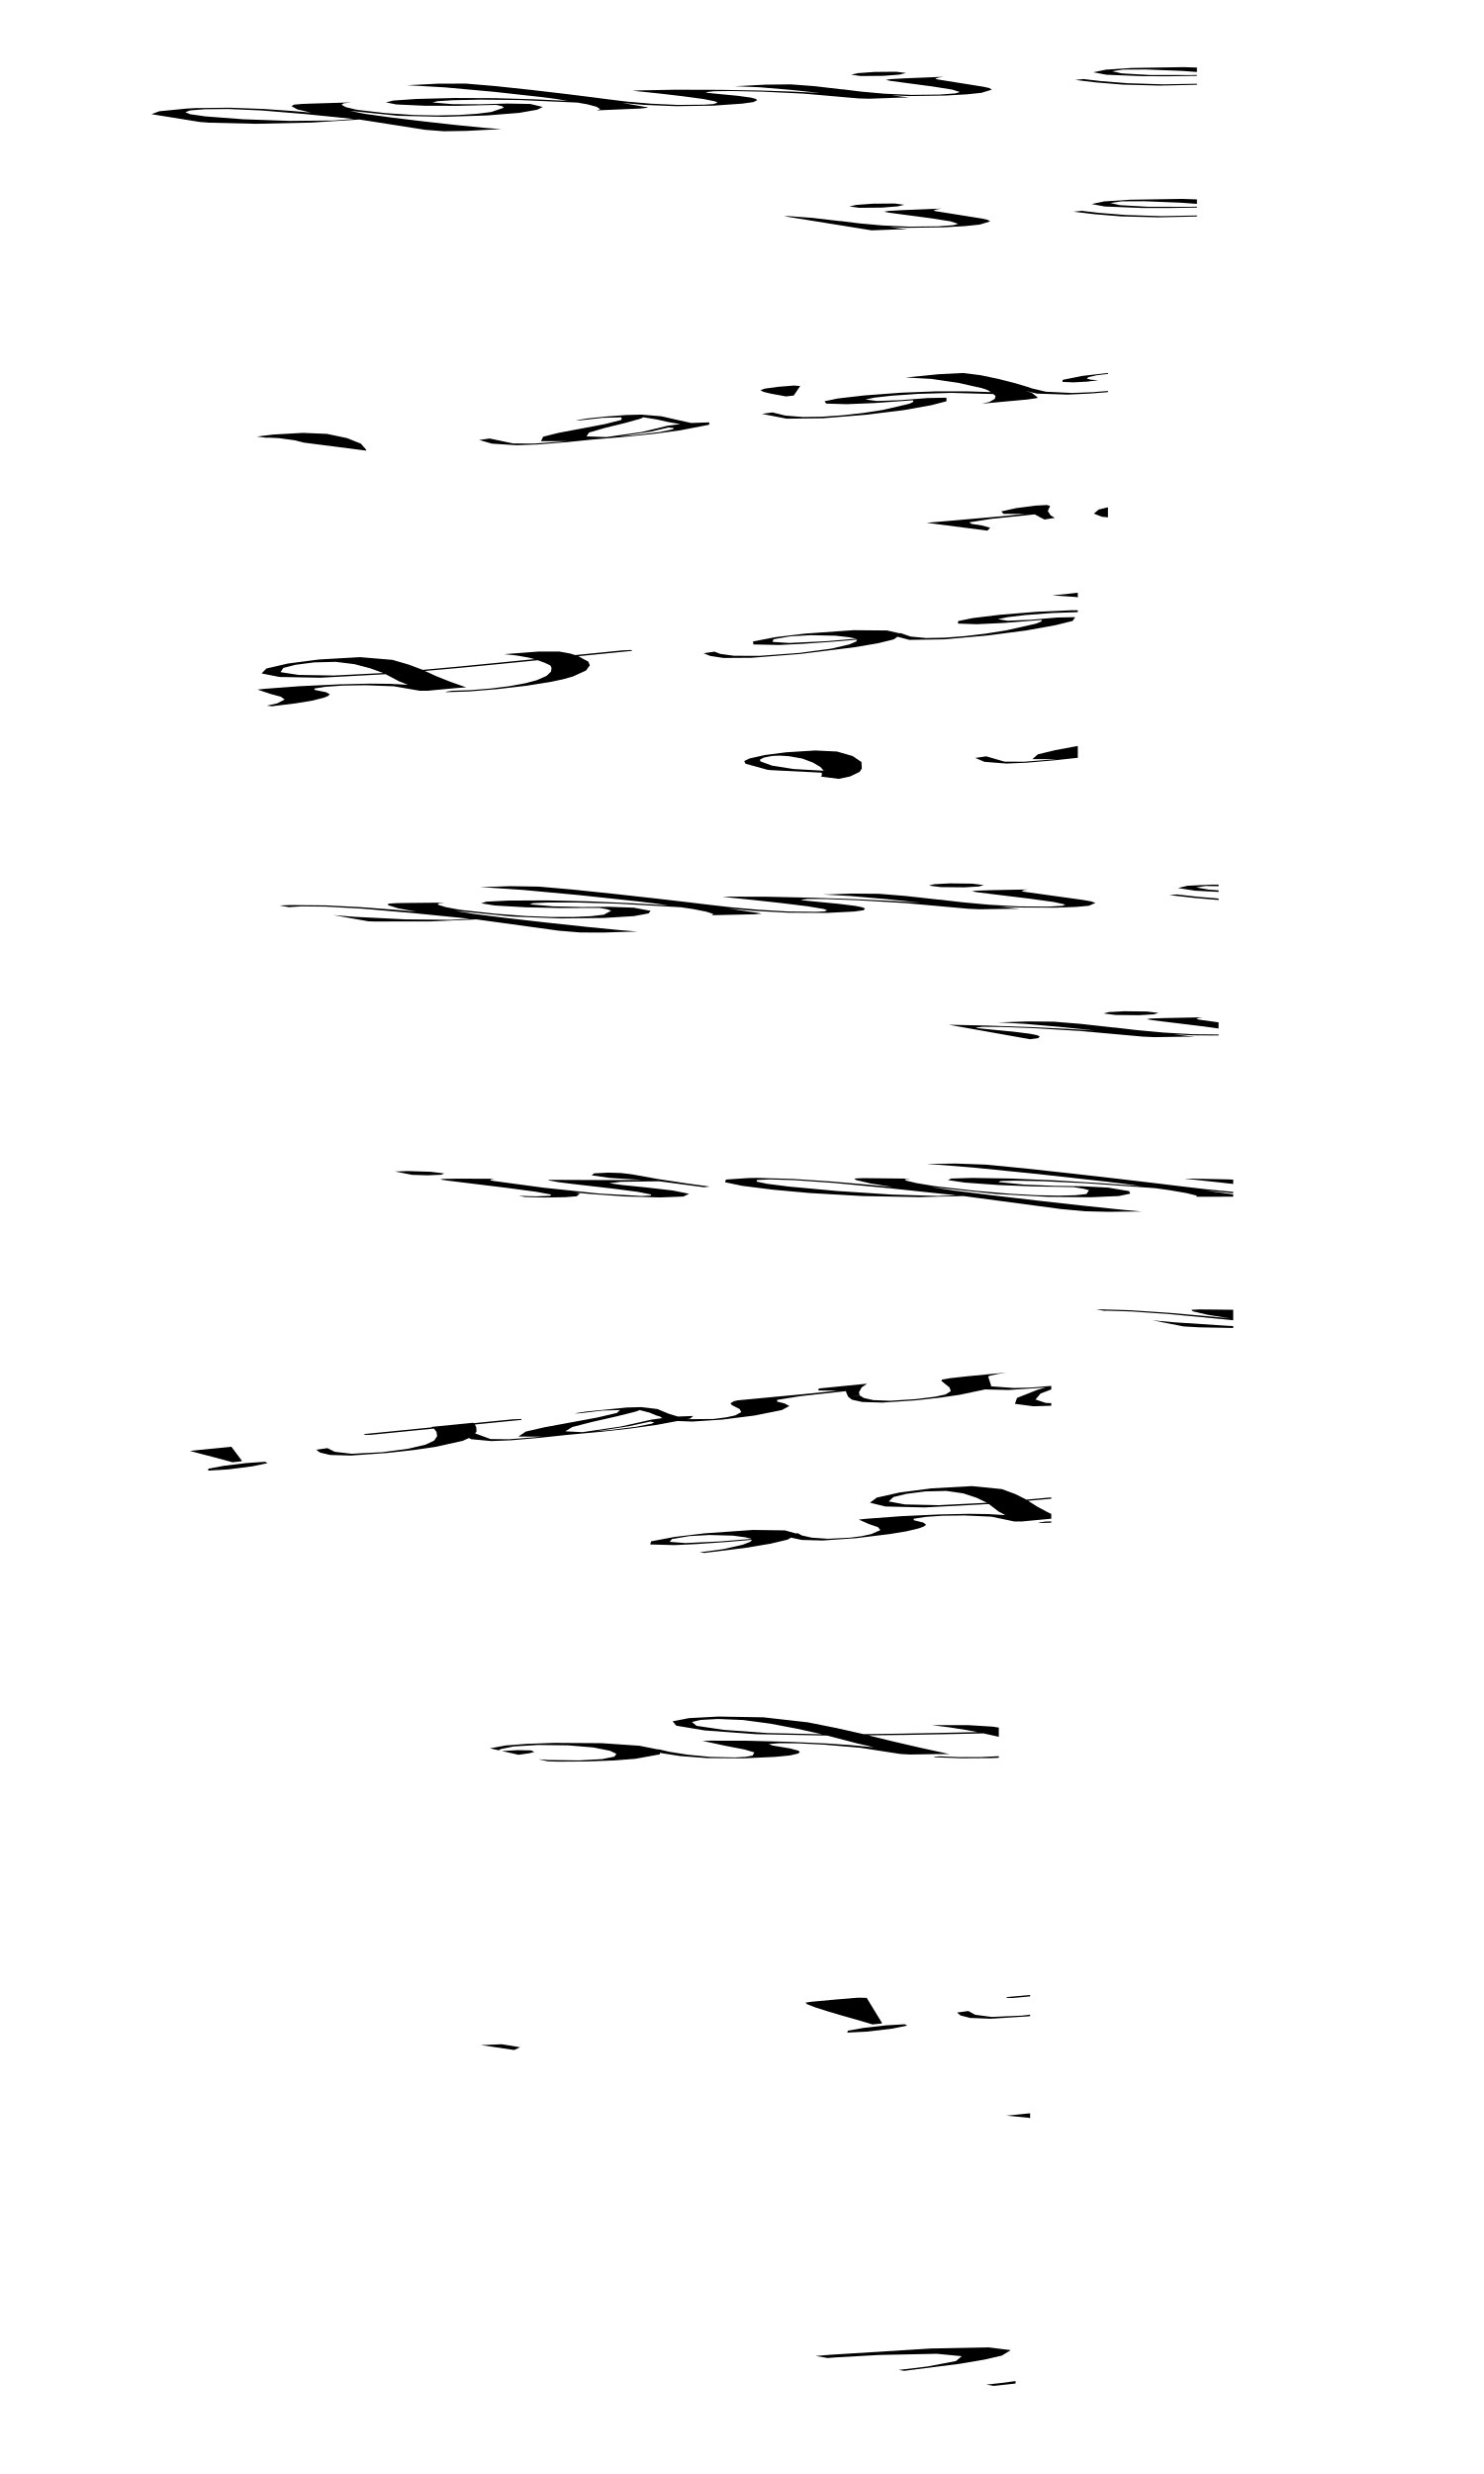
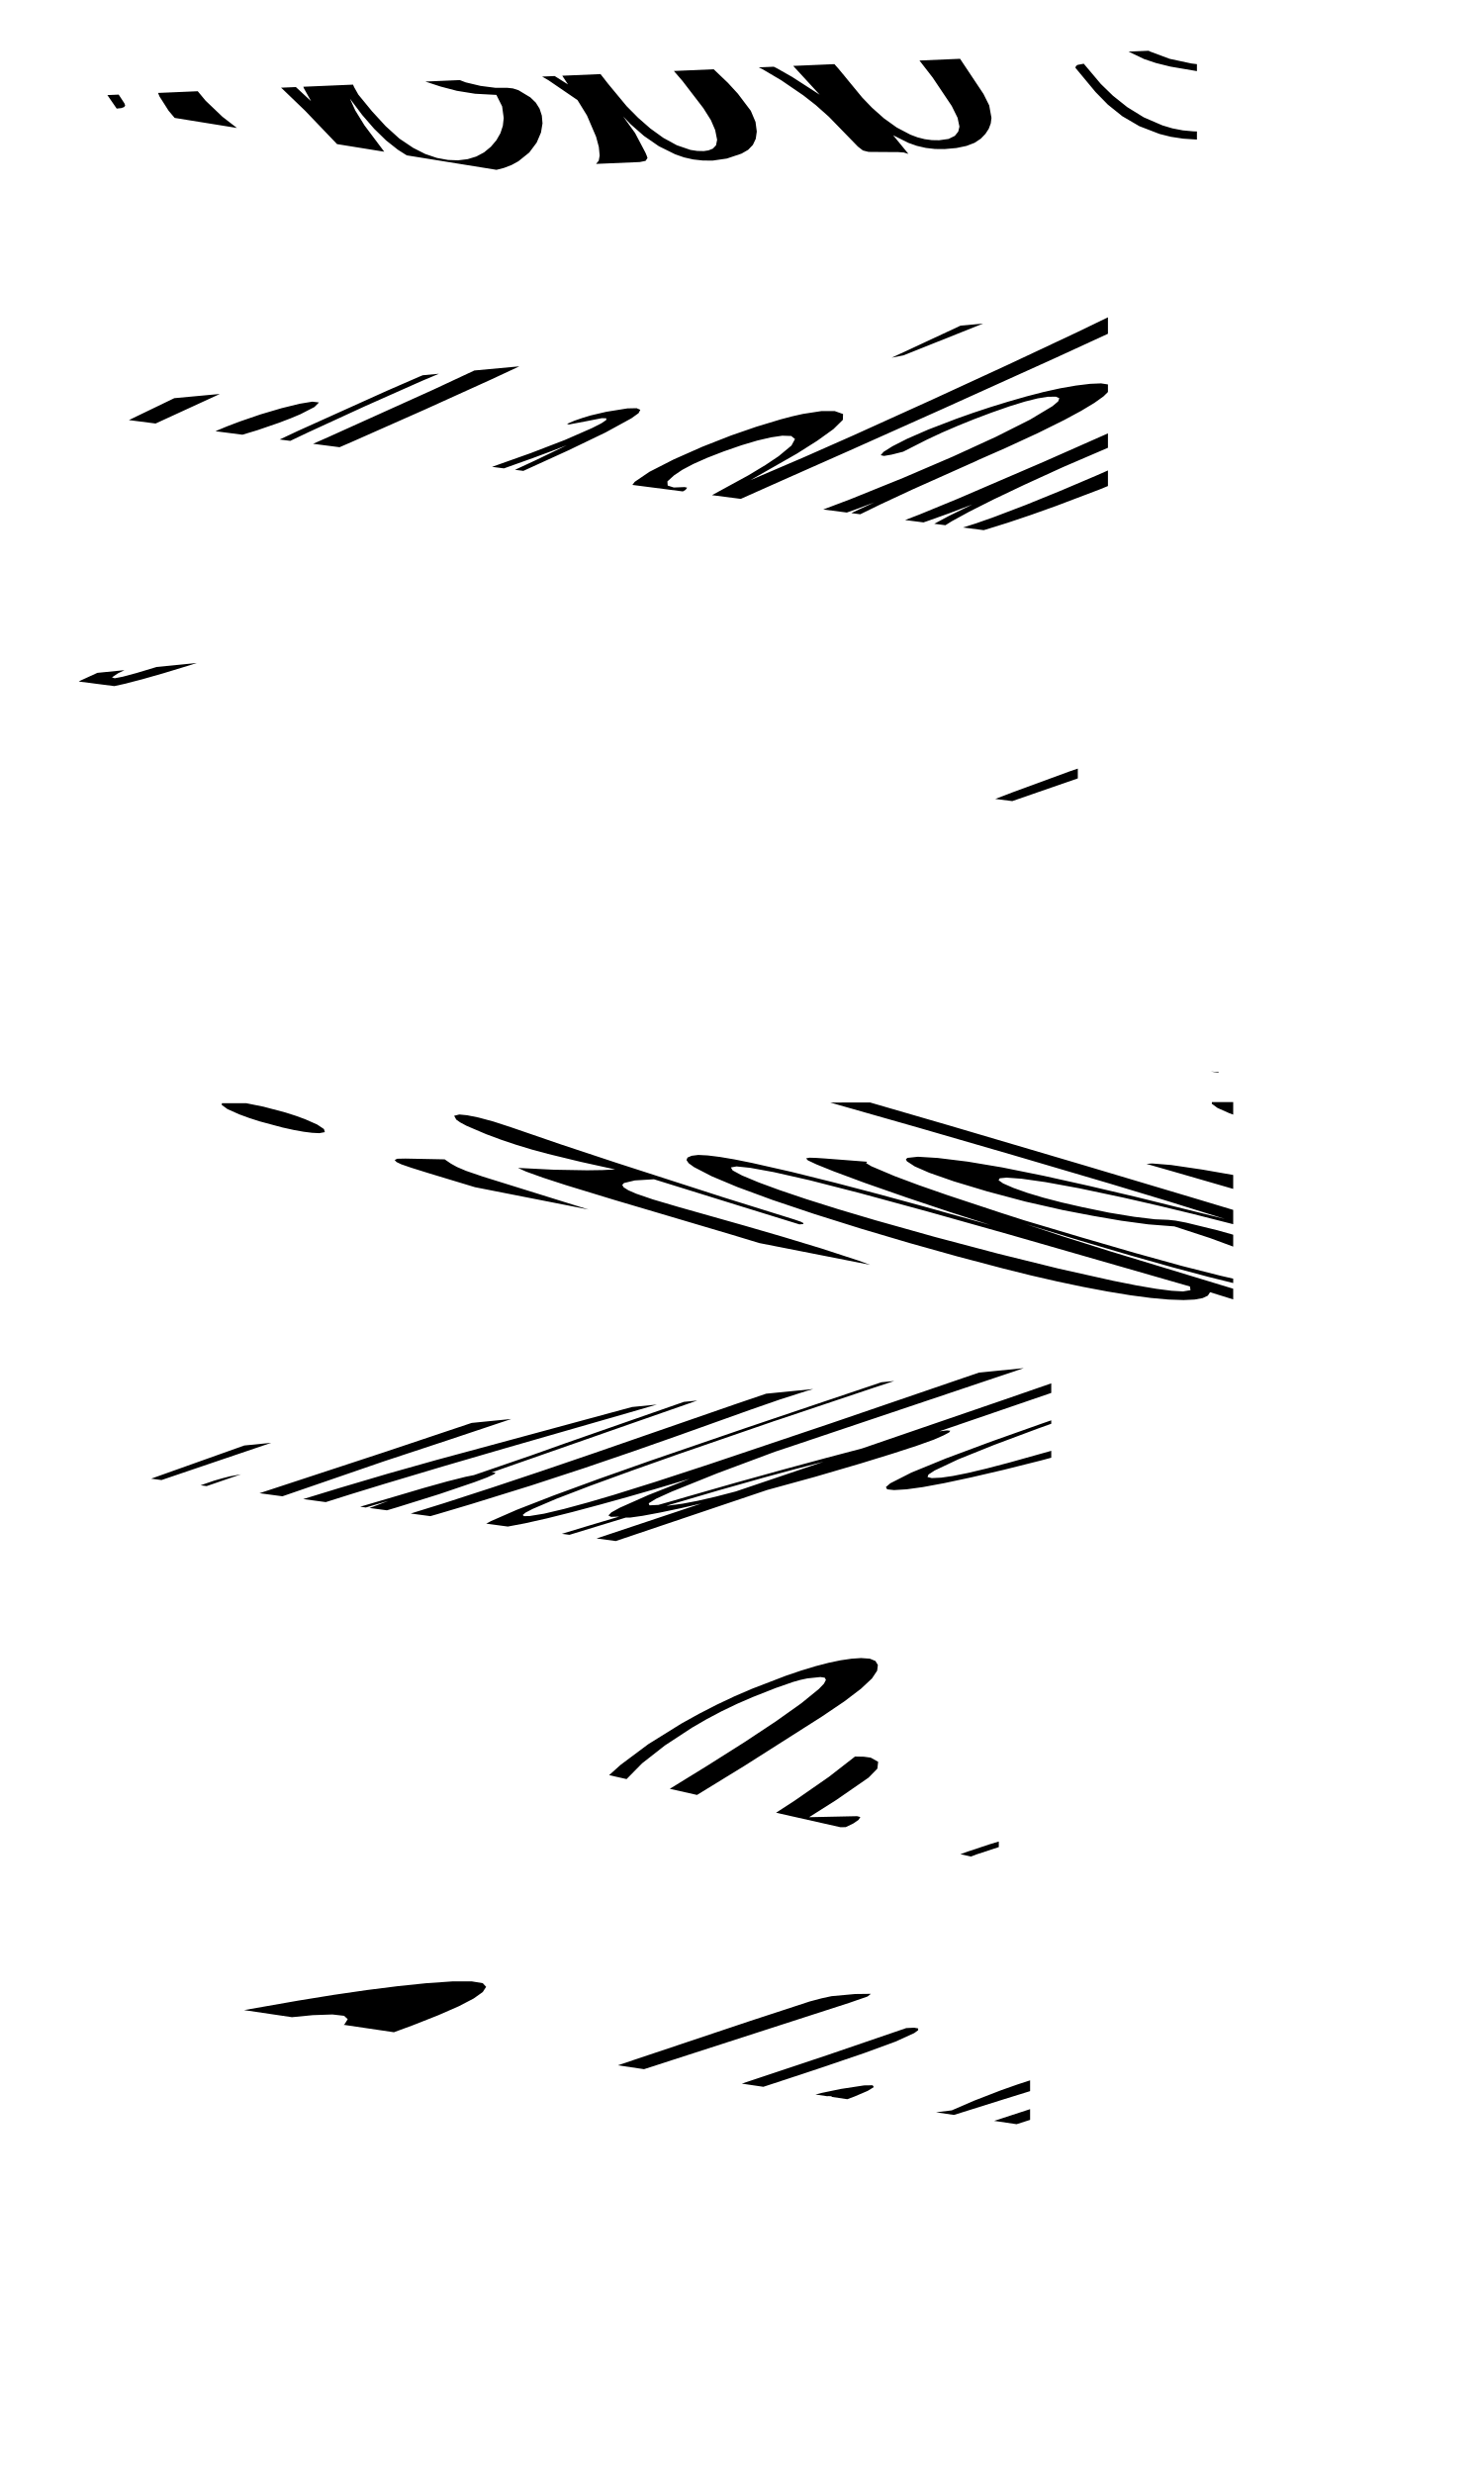
<svg xmlns="http://www.w3.org/2000/svg" width="304.8mm" height="508mm" viewBox="0 0 304.8 508" role="img" aria-labelledby="title desc">
  <g id="laser-marking" fill="#000" fill-rule="evenodd">
-     <path data-facet="body-T0123" d="M185.694,486.817 197.098,485.373 202.113,484.527 205.755,483.693 207.605,482.569 203.085,482.004 191.127,482.235 170.608,483.514 167.508,483.768 169.964,484.179 171.939,484.037 180.579,483.56 192.42,483.316 197.529,483.809 196.338,484.81 190.461,485.929 184.589,486.632ZM208.588,488.921 205.478,489.327 202.579,489.648 204.136,489.909 208.588,489.422Z" />
-     <path data-facet="body-T0421" d="M206.851,410.068 206.638,410.234 207.933,410.263 211.574,409.932 211.574,409.639ZM178.005,410.222 176.108,410.202 171.755,410.564 166.929,411.003 166.004,411.12 165.417,411.23 165.865,411.578 167.514,412.206 170.02,413.003 172.901,413.857 175.718,414.654 177.948,415.308 179.211,415.689 180.984,415.506 181.175,415.421ZM203.665,414.149 200.29,413.706 198.891,412.932 196.568,413.245 197.279,413.845 199.28,414.356 203.482,414.515 210.949,414.045 211.574,413.981 211.574,413.679 209.997,413.872ZM186.323,415.933 185.864,415.648 181.966,415.878 177.353,416.404 174.147,416.972 174.02,417.366 178.142,417.161 183.257,416.55ZM103.062,419.757 98.776,419.93 105.616,420.94 106.816,420.374ZM206.699,434.419 211.183,434.84 211.574,434.931 211.574,433.932 210.235,434.069Z" />
-     <path data-facet="body-T0475" d="M203.928,354.544 198.747,354.227 191.356,354.227 195.036,354.689 198.56,355.245 200.778,355.66 197.447,355.731 192.829,355.829 185,355.98 177.362,356.081 171.801,354.83 165.914,353.655 156.797,352.627 147.566,352.469 141.502,352.793 138.147,353.448 138.902,354.344 144.72,355.313 155.189,356.081 169.899,356.375 173.935,357.427 176.031,357.979 177.792,358.376 179.523,358.784 174.736,358.334 169.689,357.991 162.504,357.671 153.462,357.436 145.826,357.419 144.283,357.463 149.09,358.493 152.893,359.228 154.935,359.833 154.584,360.477 153.052,360.752 150.924,360.859 145.812,360.749 141.177,360.295 137.513,359.709 135.314,359.198 135.088,359.214 131.299,358.461 123.544,357.934 113.855,357.876 108.258,358.074 103.883,358.405 100.627,358.994 102.47,359.409 102.504,359.352 102.889,359.136 105.56,358.6 110.504,358.308 116.644,358.38 121.838,358.81 125.27,359.491 126.602,360.122 126.198,360.7 123.676,361.204 119.001,361.473 112.602,361.39 110.579,361.233 112.496,361.664 114.599,361.726 120.483,361.689 126.091,361.486 130.498,361.143 135.524,360.23 135.551,359.91 135.797,359.971 139.692,360.581 145.203,360.998 152.615,361.048 159.229,360.749 162.186,360.464 163.887,360.075 164.265,359.802 164.032,359.486 162.294,359.022 158.627,358.407 157.896,358.119 160.06,357.937 163.858,357.969 169.354,358.246 176.711,358.878 184.931,360.155 186.887,360.266 190.25,360.211 192.931,360.171 195.043,360.187 189.003,358.869 183.267,357.543 180.893,356.957 178.332,356.33 185.94,356.241 193.68,356.098 198.207,356.007 201.992,355.927 204.701,356.522 205.145,356.633 205.145,354.738ZM152.641,353.183 158.22,353.926 163.759,354.98 168.836,356.105 157.682,355.853 148.653,355.201 143.064,354.374 142.109,353.588 143.866,353.162 147.502,352.966ZM108.755,359.996 109.757,359.733 109.084,359.42 106.346,359.366 103.083,359.546 106.503,360.316ZM197.356,361.034 203.392,361.001 205.145,360.934 205.145,360.612 201.485,360.782 197.146,360.796 192.939,360.638 191.976,360.709 191.776,360.821Z" />
-     <path data-facet="body-T0721" d="M188.098,287.538 193.131,286.978 197.106,286.401 202.103,285.348 202.269,285.298 207.197,285.411 214.8,284.899 213.846,285.157 212.988,285.417 208.883,287.041 208.458,288.255 212.254,288.757 215.919,288.646 215.919,288.117 214.81,288.076 212.684,287.374 213.714,286.145 215.919,285.304 215.919,284.573 211.764,284.916 208.29,285.004 203.56,284.662 203.568,284.538 202.97,282.67 203.295,282.48 205.016,282.112 206.65,281.832 198.493,282.619 195.067,282.998 193.508,283.271 193.342,283.536 194.076,284.139 195.012,284.88 195.288,285.652 194.191,286.336 191.995,286.802 188.114,287.288 182.79,287.63 179.357,287.492 177.423,287.053 176.542,286.51 174.24,286.839 174.99,287.407 177.125,287.877 181.258,288.002ZM172.043,285.548 168.803,285.886 165.168,286.252 151.52,287.539 150.721,287.72 150.02,288.161 150.355,288.533 150.96,288.84 151.932,289.34 152.251,289.962 150.992,290.634 149.16,291.035 146.545,291.368 141.107,291.412 141.744,291.292 142.369,290.751 139.236,290.866 137.608,290.373 137.586,290.376 136.952,290.128 135.015,289.323 131.721,288.929 128.771,289.011 120.394,289.843 118.054,290.206 118.964,290.206 121.515,289.908 123.766,289.639 127.358,289.531 126.708,290.125 122.668,291.072 117.212,292.081 111.811,293.074 107.993,293.954 106.48,294.977 111.305,295 111.155,295.015 104.569,295.529 100.744,295.49 97.622,294.341 97.57,294.348 97.871,293.944 97.826,293.087 97.538,292.501 107.159,291.547 107.048,291.366 105.292,291.439 97.325,292.229 97.202,292.144 88.585,292.999 88.756,293.08 74.926,294.452 74.732,294.618 76.041,294.634 89.12,293.336 89.652,294.016 89.785,294.893 89.155,295.817 87.397,296.64 83.729,297.505 78.566,298.181 72.217,298.512 68.761,298.106 67.256,297.354 64.953,297.684 65.743,298.27 67.823,298.757 72.078,298.875 79.547,298.343 85.171,297.718 89.417,297.098 95.024,295.86 96.34,295.273 96.757,295.519 100.941,295.904 104.964,295.742 110.814,295.24 116.297,294.651 123.537,293.989 129.471,293.328 134.946,292.569 139.132,291.783 142.166,291.898 148.356,291.492 154.927,290.666 160.581,289.536 162.13,288.7 161.146,288.173 159.635,287.804 159.604,287.447 164.427,286.675 173.72,285.652 174.011,286.389 174.24,286.839 176.558,286.474 176.421,285.874 176.988,284.877 178.091,284.118 168.193,285.1 168.06,285.515ZM133.746,291.511 131.664,291.988 127.462,292.923 119.621,294.073 116.109,293.898 117.558,293.016 121.618,291.971 126.655,290.829 130.403,289.894 131.02,289.692 131.376,289.538 133.373,290.05 134.886,290.677 135.517,290.844 136.036,291.192ZM125.024,293.661 122.279,293.911 129.143,292.858 133.571,291.9 134.389,292.05 133.855,292.334 130.65,292.967ZM44.11,299.267 46.439,299.893 47.759,300.257 49.524,300.06 49.706,299.974 47.527,297.073 39.01,297.918 41.173,298.505ZM54.459,300.156 50.559,300.419 45.974,300.981 42.813,301.571 42.733,301.962 46.863,301.721 51.942,301.07 54.957,300.433ZM208.539,306.787 205.768,305.761 199.603,305.15 191.276,305.621 184.796,306.459 180.087,307.509 178.681,308.561 181.876,309.337 189.928,309.529 203.096,308.831 204.416,309.838 205.087,310.369 205.81,310.731 206.478,311.11 203.029,310.9 199.082,310.841 193.066,310.965 185.1,311.327 177.944,311.857 176.385,312.023 178.483,312.947 180.329,313.58 180.827,314.179 178.974,314.999 176.881,315.449 174.622,315.735 170.065,315.968 166.767,315.743 164.699,315.283 163.834,314.812 163.448,314.867 161.217,314.243 154.651,314.151 144.714,314.85 138.543,315.586 133.732,316.492 133.541,317.13 138.556,317.264 143.104,317.049 149.105,316.639 154.457,316.181 154.113,316.576 152.518,317.196 148.521,318.1 143.693,318.742 144.649,318.87 153.272,317.809 158.274,316.972 161.751,316.145 162.465,315.731 164.694,316.202 168.902,316.32 175.769,315.847 182.708,315.001 186.17,314.435 188.69,313.832 189.692,313.468 190.218,313.095 189.677,312.647 187.673,312.153 187.665,311.85 190.134,311.469 193.639,311.234 198.164,311.18 203.606,311.428 208.334,312.413 209.916,312.408 213.216,312.097 215.838,311.854 215.919,311.849 215.919,310.857 215.212,310.53 212.936,309.308 212.083,308.756 211.15,308.167 215.919,307.741 215.919,307.466 210.826,307.929ZM197.876,306.651 200.607,307.552 202.733,308.574 192.816,309.068 185.848,308.915 182.534,308.297 183.489,307.397 186.152,306.744 190.041,306.24 194.372,306.137ZM137.54,316.592 138.012,316.022 141.636,315.414 145.71,315.19 150.535,315.32 153.066,315.655 154.402,315.984 147.919,316.509 140.755,316.842ZM214.742,312.43 213.666,312.588 213.215,312.74 215.919,312.66 215.919,312.395Z" />
-     <path data-facet="body-T1021" d="M219.548,121.91 216.135,122.26 220.877,122.572 221.372,122.666 221.372,121.71ZM212.938,125.62 205.319,126.242 199.763,126.918 196.793,127.529 196.758,128.045 200.608,128.175 206.181,127.914 213.999,127.295 213.843,127.632 212.79,128.057 206.674,129.437 202.466,130.105 198.174,130.614 194.017,130.937 190.212,131.011 187.012,130.704 185.012,130.007 184.767,130.042 182.189,129.459 175.33,129.398 165.323,130.105 159.244,130.833 154.653,131.717 154.74,132.328 160.008,132.436 164.636,132.213 170.684,131.797 176.037,131.338 175.856,131.717 174.477,132.316 170.731,133.195 164.202,134.07 155.962,134.675 150.743,134.653 147.941,134.266 146.757,133.809 144.514,134.134 145.87,134.686 148.621,135.106 154.339,135.067 164.397,134.276 175.535,132.898 180.354,132.078 183.595,131.275 184.335,130.744 186.775,131.387 193.886,131.283 202.8,130.492 210.75,129.46 216.811,128.367 220.308,127.502 220.845,126.721 217.19,126.797 211.737,127.255 206.936,127.467 204.954,127.135 206.975,126.723 210.538,126.298 216.04,125.875 221.372,125.694 221.372,125.311 219.953,125.312ZM162.104,132.025 158.653,131.799 158.888,131.252 162.379,130.657 166.51,130.426 171.579,130.531 174.357,130.841 175.892,131.15 169.394,131.678ZM96.336,141.981 102.113,141.503 108.154,140.804 113.129,140.014 115.7,139.465 117.674,138.908 120.358,137.684 121.15,136.602 120.817,135.835 119.759,135.287 118.8,134.74 129.858,133.641 129.662,133.469 127.871,133.546 118.158,134.511 117.021,134.173 114.891,133.788 110.591,133.787 103.596,134.325 106.2,134.607 108.479,135.011 109.79,135.343 106.502,135.67 101.945,136.123 94.249,136.871 86.829,137.546 83.941,136.464 80.605,135.494 73.929,134.935 65.493,135.419 59.139,136.245 54.719,137.267 53.73,138.278 57.394,139.007 65.843,139.159 79.205,138.439 81.026,139.396 81.96,139.9 82.873,140.243 83.736,140.603 80.061,140.416 75.936,140.375 69.743,140.517 61.633,140.895 54.438,141.43 52.894,141.595 55.487,142.47 57.688,143.068 58.472,143.638 56.915,144.429 54.943,144.867 54.78,144.888 55.833,145.023 60.793,144.415 64.135,143.861 66.483,143.275 67.36,142.923 67.74,142.564 66.977,142.139 64.675,141.675 64.531,141.385 66.925,141.012 70.459,140.773 75.134,140.703 80.896,140.919 86.247,141.84 87.888,141.829 91.175,141.52 93.79,141.277 95.756,141.143 92.547,140.014 89.637,138.856 88.503,138.332 87.272,137.773 94.642,137.113 102.238,136.381 106.696,135.943 110.432,135.572 111.863,136.083 113.045,136.642 113.284,137.17 113.17,137.914 112.258,138.782 110.252,139.669 107.903,140.296 104.535,140.91 100.723,141.382 96.59,141.714 92.909,141.832 91.862,141.986 91.462,142.133ZM68.939,135.899 72.807,136.377 76.047,137.226 78.712,138.195 68.635,138.707 61.33,138.588 57.613,138.011 58.201,137.147 60.674,136.512 64.487,136.015ZM216.731,154.036 213.16,154.892 212.047,155.876 217.068,155.879 216.918,155.893 210.309,156.411 206.319,156.389 202.563,155.304 200.319,155.628 202.192,156.433 206.709,156.784 210.814,156.613 216.665,156.11 221.372,155.603 221.372,153.165ZM176.549,158.498 177.01,157.809 176.937,156.47 175.122,155.242 171.908,154.317 167.438,154.102 161.465,154.476 157.079,155.041 153.934,155.743 152.854,156.278 153.117,156.815 157.58,158.051 158.191,158.129 168.791,158.66 168.777,159.338 168.55,159.455 172.269,159.931 174.592,159.436ZM158.578,157.213 156.159,156.333 156.092,155.968 156.92,155.547 158.667,155.216 160.085,155.16 161.947,155.262 164.746,155.75 166.943,156.568 168.491,157.479 169.196,158.259 163.014,157.911Z" />
-     <path data-facet="body-T1321" d="M218.275,77.992 218.214,78.42 220.458,78.511 223.232,78.368 225.553,78.087 224.022,77.957 223.206,77.728 223.601,77.422 225.292,77.046 227.562,76.78 227.562,76.59 222.304,77.186ZM159.819,79.428 157.101,79.794 156.173,80.113 156.82,80.465 158.388,80.844 160.208,81.172 161.419,81.398 163.024,81.217 164.355,79.269 163.083,79.166ZM220.21,80.692 214.817,80.434 211.988,79.766 210.625,79.311 208.22,78.609 205.045,77.803 201.373,77.038 197.873,76.594 192.695,76.847 189.386,77.185 186.012,77.508 191.301,77.803 196.839,78.616 201.722,79.71 202.81,80.083 203.518,80.513 198.628,80.356 192.375,80.352 185.127,80.632 177.472,81.202 172.056,81.826 169.348,82.391 169.699,82.871 173.901,82.996 179.647,82.759 187.517,82.191 187.604,82.505 186.802,82.9 181.317,84.177 177.332,84.794 173.139,85.264 168.949,85.56 164.948,85.625 161.305,85.336 158.649,84.685 156.501,84.984 161.565,85.971 169.069,85.881 177.98,85.155 185.68,84.203 191.322,83.193 194.399,82.391 194.386,81.665 190.546,81.732 185.076,82.152 180.116,82.344 177.753,82.033 179.598,81.651 183.078,81.26 188.626,80.872 195.434,80.673 203.988,80.909 204.478,81.298 204.319,81.904 203.241,82.522 201.678,82.891 211.012,82.03 213.012,81.744 213.07,81.683 213.102,81.59 211.924,80.662 210.661,80.264 212.978,80.824 219.251,81.023 223.987,80.806 227.562,80.519 227.562,80.282 224.356,80.533ZM134.527,89.057 139.666,88.368 145.646,87.213 145.69,86.73 141.973,86.854 141.908,86.837 138.964,86.19 135.863,85.479 131.754,85.137 128.581,85.218 124.264,85.546 120.86,85.899 118.189,86.309 119.193,86.307 121.655,86.035 123.819,85.79 127.655,85.684 127.648,86.214 124.319,87.068 119.501,87.98 114.723,88.877 111.559,89.67 111.111,90.584 116.467,90.592 116.318,90.605 109.66,91.08 105.39,91.055 100.569,90.041 98.421,90.341 101.023,91.092 106.103,91.423 110.351,91.268 116.212,90.807 121.562,90.268 128.764,89.66ZM131.826,88.702 124.541,89.746 120.454,89.599 121,88.81 124.234,87.87 128.431,86.841 131.451,85.999 131.891,85.817 132.101,85.68 134.917,86.13 137.338,86.684 139.71,87.074 137.076,87.429 135.348,87.859ZM130.015,89.365 127.283,89.594 133.604,88.639 137.348,87.776 138.431,87.907 138.18,88.161 135.398,88.733ZM57.233,89.959 60.584,90.416 62.383,90.881 75.216,92.533 75.208,92.346 74.124,91.1 71.265,89.955 67.144,89.09 62.216,88.885 56.129,89.227 52.754,89.641 54.618,89.881 55.171,89.862ZM224.663,105.457 226.282,106.103 227.562,106.231 227.562,104.168 225.674,104.621ZM201.657,107.895 199.549,107.571 199.087,107.253 203.491,106.554 212.528,105.619 213.731,106.274 214.522,106.674 216.646,106.343 215.776,105.809 215.211,104.921 215.679,103.897 215.016,103.694 212.806,103.813 208.736,104.329 205.645,105.014 206.115,105.512 210.553,105.531 207.379,105.84 203.803,106.176 190.323,107.351 202.806,108.959 203.374,108.362Z" />
-     <path data-facet="body-T2221" d="M184.099,14.733 179.681,14.769 176.257,15.016 174.828,15.336 176.819,15.612 181.523,15.569 184.732,15.32 186.09,14.992ZM157.131,17.385 154.706,17.516 152.139,17.654 150.856,17.697 156.055,17.921 162.532,18.462 168.366,19.081 162.669,18.806 156.117,18.589 147.925,18.447 138.592,18.422 131.322,18.563 129.896,18.635 131.462,18.788 135.375,19.196 140.142,19.748 144.48,20.329 146.967,20.837 147.392,21.09 146.533,21.363 144.679,21.498 139.12,21.543 133.637,21.286 128.727,20.859 124.885,20.391 121.542,19.953 115.994,19.266 109.093,18.461 101.693,17.672 95.643,17.163 89.872,17.183 86.806,17.348 83.598,17.496 91.429,17.945 101.393,18.845 111.496,19.959 114.198,20.317 116.616,20.71 109.78,20.392 101.732,20.154 93.396,20.121 85.555,20.319 80.777,20.646 79.276,21.026 81.408,21.448 87.247,21.712 93.802,21.726 101.927,21.538 103.135,21.807 103.487,22.113 100.91,22.995 97.949,23.37 94.205,23.613 89.857,23.708 84.942,23.613 79.247,23.23 73.555,22.576 72.702,22.41 70.998,21.992 70.149,21.504 70.581,21.216 72.151,21.025 65.023,21.238 63.455,21.288 62.171,21.337 60.388,21.486 59.885,21.806 61.088,22.47 63.858,23.113 59.801,22.767 54.035,22.371 47.198,22.115 40.215,22.193 38.361,22.294 32.725,22.844 31.12,23.445 41.043,25.045 43.025,25.194 52.57,25.419 63.973,25.17 73.814,24.537 87.324,26.655 91.168,26.953 95.872,26.877 99.365,26.689 103.002,26.517 99.727,26.268 94.034,25.71 87.275,24.961 80.517,24.145 74.899,23.37 71.843,22.751 81.805,23.78 91.136,23.986 100.046,23.702 106.608,23.181 110.322,22.532 111.469,21.965 108.912,21.347 104.211,21.26 98.651,21.412 92.951,21.39 88.823,21.036 89.86,20.781 92.962,20.578 98.735,20.457 106.785,20.542 118.606,21.064 120.597,21.413 122.514,21.923 123.291,22.408 122.575,22.664 131.558,22.282 133.128,22.114 132.986,22.063 132.702,21.985 127.939,21.152 127.787,21.132 132.352,21.538 138.832,21.803 146.529,21.69 152.448,21.28 154.75,20.957 155.521,20.563 155.239,20.311 154.245,20.043 151.543,19.674 146.419,19.182 145.21,19.042 144.997,18.938 146.568,18.736 150.345,18.688 156.542,18.819 165.015,19.224 176.331,20.207 178.539,20.271 181.89,20.151 184.599,20.052 186.736,20.023 183.11,19.576 186.669,19.722 194.152,19.618 198.644,19.366 201.57,19.06 203.716,18.411 203.221,18.088 202.013,17.818 192.486,16.297 192.06,16.157 192.776,15.93 193.775,15.769 185.933,16.08 182.867,16.25 181.939,16.408 182.934,16.614 186.775,17.126 191.54,17.757 195.522,18.387 197.154,18.893 196.224,19.18 193.015,19.418 187.1,19.484 181.617,19.238 177.033,18.827 176.92,18.813 176.172,18.726 173.078,18.34 172.959,18.352 167.244,17.687 162.404,17.324ZM49.946,24.488 42.187,23.9 39.058,23.453 38.066,23.039 39.068,22.667 42.064,22.429 46.838,22.384 53.604,22.671 62.643,23.418 72.676,24.428 68.539,24.739 59.56,24.828ZM179.324,41.825 175.901,42.072 174.471,42.392 176.463,42.668 181.166,42.626 184.375,42.376 185.734,42.048 183.742,41.789ZM186.38,47.079 182.754,46.632 186.312,46.778 193.795,46.674 198.287,46.422 201.213,46.116 203.359,45.467 202.864,45.144 201.657,44.874 192.129,43.353 191.703,43.214 192.419,42.986 193.419,42.825 185.577,43.136 182.511,43.306 181.582,43.464 182.577,43.67 186.418,44.182 191.183,44.813 195.165,45.444 196.797,45.949 195.867,46.236 192.658,46.474 186.743,46.54 181.26,46.295 176.676,45.883 176.563,45.869 175.815,45.782 172.722,45.396 172.603,45.408 166.888,44.743 162.047,44.38 161.009,44.392 179.021,47.297 181.533,47.207 184.242,47.109ZM236.104,15.398 230.408,15.072 228.418,14.632 230.703,14.287 235.406,14.267 242.812,14.561 245.838,14.778 245.838,13.875 243.179,13.784 232.417,13.955 227.14,14.304 224.568,14.841 227.269,15.346 234.96,15.65 240.375,15.656 245.838,15.578 245.838,15.382 244.654,15.412ZM231.592,17.089 226.112,16.657 222.555,16.234 220.842,16.408 225.04,16.917 230.591,17.374 238.284,17.576 245.838,17.404 245.838,17.194 238.857,17.32ZM235.747,42.454 230.051,42.128 228.062,41.689 230.346,41.343 235.049,41.323 242.456,41.617 245.838,41.859 245.838,40.944 242.822,40.841 232.061,41.011 226.784,41.36 224.211,41.897 226.912,42.402 234.603,42.706 240.019,42.712 245.838,42.629 245.838,42.429 244.297,42.468ZM231.236,44.145 225.755,43.713 222.198,43.29 220.486,43.464 224.683,43.973 230.234,44.43 237.927,44.632 245.838,44.452 245.838,44.243 238.5,44.376Z" />
-     <path data-facet="body-T2521" d="M199.635,181.442 195.079,181.389 191.842,181.562 190.782,181.844 193.227,182.151 198.071,182.203 201.082,182.024 202.057,181.732ZM225.006,185.399 224.058,185.076 222.438,184.79 210.471,183.126 209.84,182.982 210.281,182.775 211.107,182.638 203.352,182.786 200.385,182.89 199.629,183.025 200.941,183.244 205.63,183.817 211.442,184.524 216.436,185.214 218.814,185.737 218.23,185.998 215.204,186.165 209.129,186.112 203.086,185.766 197.758,185.276 197.621,185.26 196.725,185.161 192.984,184.725 192.876,184.735 186.029,183.976 180.499,183.528 175.085,183.484 172.735,183.563 170.244,183.646 168.965,183.663 174.682,183.983 182.157,184.636 189.067,185.352 182.761,184.972 175.642,184.632 166.916,184.333 157.155,184.124 149.768,184.117 148.378,184.159 150.215,184.338 154.84,184.811 160.547,185.441 165.847,186.091 169.12,186.634 169.901,186.887 169.372,187.135 167.621,187.23 161.889,187.164 155.831,186.807 150.141,186.295 145.511,185.765 141.44,185.274 134.737,184.497 126.467,183.579 117.698,182.667 110.712,182.054 104.724,181.96 101.75,182.059 98.604,182.139 107.368,182.73 118.957,183.8 130.978,185.081 134.274,185.482 137.32,185.911 129.771,185.468 121.065,185.078 112.333,184.881 104.428,184.918 99.888,185.142 98.832,185.48 101.619,185.932 108.058,186.304 114.907,186.447 123.122,186.424 124.742,186.71 125.52,187.014 124.016,187.819 121.432,188.125 117.856,188.286 113.452,188.292 108.203,188.103 101.755,187.619 94.948,186.872 93.836,186.694 91.5,186.255 89.962,185.765 90.025,185.493 91.405,185.339 84.263,185.405 82.696,185.423 81.424,185.445 79.766,185.554 79.67,185.855 81.814,186.524 85.562,187.202 80.871,186.786 74.33,186.287 66.864,185.905 59.69,185.842 57.894,185.904 57.47,185.939 59.319,186.268 61.934,186.108 66.849,186.158 74.283,186.57 84.704,187.474 96.513,188.652 92.619,188.873 83.382,188.782 72.907,188.262 68.489,187.902 75.581,189.165 76.888,189.217 88.439,189.201 97.846,188.781 114.762,191.103 119.168,191.469 123.967,191.487 127.356,191.374 130.915,191.279 127.169,190.972 120.489,190.319 112.442,189.458 104.305,188.532 97.411,187.669 93.397,187.008 105.158,188.204 115.157,188.587 124.063,188.488 130.202,188.112 133.203,187.556 133.639,187.028 130.147,186.378 125.13,186.2 119.541,186.238 113.571,186.104 108.795,185.679 109.533,185.452 112.495,185.316 118.347,185.312 126.851,185.554 139.869,186.294 142.411,186.672 145.093,187.205 146.553,187.691 146.15,187.926 154.998,187.732 156.409,187.6 156.193,187.548 155.793,187.467 149.712,186.563 149.527,186.541 154.829,187.026 161.937,187.411 169.805,187.453 175.425,187.172 177.391,186.903 177.667,186.537 177.035,186.286 175.64,186.007 172.329,185.595 166.331,185.016 164.883,184.856 164.522,184.752 165.888,184.586 169.759,184.614 176.392,184.863 185.766,185.424 198.876,186.602 201.262,186.707 204.593,186.657 207.284,186.615 209.473,186.629 205.095,186.123 208.999,186.335 216.657,186.381 221.001,186.226 223.639,185.986ZM213.553,212.792 212.921,212.541 211.526,212.262 208.215,211.85 202.216,211.271 200.768,211.111 200.408,211.007 201.774,210.841 205.645,210.869 212.278,211.118 221.652,211.679 234.762,212.857 237.148,212.962 240.479,212.912 243.17,212.87 245.359,212.884 240.981,212.378 244.885,212.59 250.281,212.623 250.281,212.413 245.015,212.367 238.972,212.021 233.643,211.531 233.507,211.515 232.611,211.416 228.87,210.98 228.762,210.99 221.915,210.231 216.385,209.783 210.971,209.739 208.621,209.818 206.13,209.901 204.851,209.918 210.568,210.238 218.043,210.891 224.953,211.607 218.647,211.227 211.528,210.887 202.802,210.588 194.867,210.418 211.561,213.393 213.276,213.158ZM247.604,181.929 250.281,181.97 250.281,181.646 248.945,181.641 243.913,181.875 241.953,182.346 245.444,182.889 250.281,183.146 250.281,182.815 248.347,182.685 245.685,182.219ZM240.17,183.793 245.226,184.37 250.281,184.807 250.281,184.498 245.995,184.139 241.721,183.658ZM235.52,207.697 230.965,207.644 227.728,207.817 226.668,208.099 229.112,208.406 233.957,208.458 236.967,208.279 237.943,207.987ZM246.166,209.03 246.993,208.893 239.238,209.041 236.27,209.145 235.514,209.28 236.827,209.499 241.516,210.072 247.328,210.779 250.281,211.187 250.281,209.926 246.357,209.38 245.726,209.237Z" />
-     <path data-facet="body-T2821" d="M90.625,241.218 91.248,240.947 88.431,240.607 83.751,240.46 81.143,240.549 84.647,241.238 87.799,241.334ZM247.4,244.423 253.288,245.008 253.288,244.737 247.713,244.19 242.361,243.565 237.623,242.99 229.86,242.075 220.336,240.988 210.312,239.896 202.468,239.139 196.285,238.92 193.396,238.958 190.31,238.972 199.927,239.744 213.005,241.053 226.783,242.58 230.624,243.049 234.246,243.541 226.045,242.942 216.739,242.372 207.646,241.994 199.687,241.868 195.367,241.997 194.721,242.314 198.109,242.822 205.096,243.327 212.213,243.611 220.507,243.76 222.506,244.078 223.673,244.398 223.157,245.17 220.922,245.422 217.501,245.509 213.049,245.425 207.495,245.127 200.357,244.51 192.528,243.623 191.179,243.422 188.263,242.935 186.092,242.414 185.815,242.144 187.021,242.018 179.869,241.937 178.303,241.922 177.043,241.917 175.5,241.992 175.779,242.291 178.787,243.003 183.432,243.758 178.161,243.246 170.911,242.612 162.868,242.075 155.523,241.864 153.782,241.888 149.107,242.203 148.913,242.75 152.408,243.49 158.663,244.277 166.279,244.972 177.168,245.59 188.847,245.813 197.851,245.589 217.892,248.258 222.812,248.714 227.697,248.833 230.987,248.789 234.474,248.768 230.295,248.385 222.711,247.593 213.484,246.568 204.083,245.474 196.02,244.47 191.126,243.726 204.536,245.164 215.145,245.754 224.042,245.84 229.789,245.591 232.134,245.098 231.915,244.58 227.564,243.858 222.261,243.577 216.646,243.499 210.431,243.242 205.062,242.718 205.525,242.507 208.355,242.433 214.279,242.55 223.195,242.968 237.308,243.977 240.356,244.407 243.739,244.994 245.827,245.51 245.711,245.736 253.288,245.727 253.288,245.249 247.615,244.449ZM171.94,244.554 162.046,243.647 157.515,243.072 155.379,242.619 155.504,242.289 158.13,242.176 163.171,242.328 171.217,242.893 182.904,244.012 196.34,245.433 192.671,245.572 183.201,245.29ZM244.611,242.008 243.256,242.02 245.341,242.238 250.618,242.806 253.288,243.11 253.288,242.216 252.104,242.168ZM129.754,241.127 127.553,240.865 124.984,240.784 122.022,240.928 121.523,241.329 125.191,241.865 131.893,242.285 129.029,242.306 125.721,242.315 112.675,242.263 112.657,242.364 114.647,242.734 117.831,243.136 120.983,243.498 126.11,244.089 131.035,244.737 133.748,245.28 133.619,245.5 131.73,245.576 123.11,245.084 111.664,243.877 101.514,242.512 100.695,242.356 100.883,242.158 101.549,242.039 93.878,242.026 91.003,242.068 90.406,242.187 92.009,242.433 97.476,243.103 104.247,243.929 110.17,244.722 113.233,245.293 112.967,245.541 110.112,245.646 106.57,245.544 107.798,245.785 111.854,245.892 116.059,245.826 118.432,245.642 119.081,245.083 118.25,244.875 121.068,245.154 128.376,245.675 135.553,245.875 140.367,245.695 141.541,245.125 138.135,244.447 132.798,243.828 127.734,243.316 125.15,242.958 127.515,242.662 135.353,242.552 141.051,243.311 144.616,243.78 145.792,243.644 141.314,243.035 135.169,242.101ZM240.415,269.853 252.103,270.972 253.288,271.097 253.288,268.945 249.067,268.897 247.501,268.882 246.241,268.878 244.698,268.953 244.978,269.251 247.985,269.963 252.631,270.718 247.359,270.206 240.11,269.572 232.067,269.035 225.146,268.836 226.792,269.159 227.329,269.136 232.369,269.288ZM236.72,271.11 243.117,272.366 246.366,272.551 253.288,272.683 253.288,272.277 252.399,272.251 241.138,271.514Z" />
+     <path data-facet="body-T0421" d="M84.81,415.854 90.005,413.803 94.235,411.953 97.285,410.363 99.155,409.034 99.846,407.965 99.151,407.215 96.867,406.842 92.993,406.845 87.529,407.225 81.703,407.829 75.382,408.625 68.569,409.613 61.263,410.795 50.129,412.748 59.961,414.2 64.235,413.783 68.275,413.643 70.669,413.917 71.417,414.604 70.785,415.626 70.589,415.769 80.911,417.292ZM178.187,409.953 178.872,409.405 175.629,409.446 170.803,409.884 168.767,410.323 166.329,410.967 154,415.002 130.096,423.005 126.903,424.082 132.276,424.875 174.473,411.241ZM167.912,424.829 177.338,421.628 183.942,419.211 187.769,417.469 188.581,416.878 188.58,416.508 187.764,416.361 186.135,416.435 169.998,421.957 152.367,427.842 156.787,428.494 158.989,427.774ZM175.477,430.501 178.223,429.327 179.474,428.553 179.229,428.18 177.488,428.206 172.675,428.939 168.794,429.745 167.49,430.074 169.912,430.432 170.098,430.398 170.887,430.443 170.745,430.555 174.025,431.039ZM205.615,429.199 200.054,431.352 195.485,433.331 192.26,433.731 195.933,434.273 206.394,430.988 211.574,429.383 211.574,427.169 209.013,428.003ZM211.574,433.084 204.187,435.492 208.799,436.173 211.574,435.284Z" />
+     <path data-facet="body-T0475" d="M128.694,365.309 131.873,362.08 136.556,358.41 142.115,354.763 145.146,353.006 148.243,351.368 151.406,349.851 154.635,348.454 159.309,346.611 162.894,345.362 164.385,344.942 165.817,344.634 168.508,344.355 169.396,344.489 169.637,344.943 169.233,345.718 168.182,346.812 164.598,349.73 159.344,353.466 152.784,357.81 145.283,362.554 137.57,367.306 143.162,368.564 152.948,362.559 168.828,352.46 173.431,349.349 176.853,346.743 179.096,344.644 180.159,343.05 180.307,341.882 179.808,341.061 178.66,340.586 176.864,340.458 174.891,340.591 172.681,340.912 170.234,341.42 167.549,342.115 164.628,342.997 161.47,344.067 154.442,346.768 150.844,348.318 147.226,350.027 143.589,351.895 139.932,353.922 133.149,358.144 127.468,362.385 125.163,364.452 125.115,364.504ZM173.704,375.172 175.233,374.442 176.341,373.679 176.711,373.101 176.027,372.925 166.186,373.135 171.705,369.637 178.385,365.016 180.202,363.161 180.365,361.763 178.844,360.908 177.442,360.716 175.612,360.681 170.246,364.852 163.217,369.734 159.398,372.217 172.633,375.195ZM200.5,380.8 205.145,379.272 205.145,378.131 203.33,378.675 198.751,380.193 197.259,380.735 199.41,381.219Z" />
+     <path data-facet="body-T0721" d="M78.914,304.709 90.878,301.135 103.501,297.453 129.065,290.1 134.925,288.401 129.803,288.909 109.538,294.403 89.553,299.809 79.656,302.597 69.709,305.538 62.28,307.814 66.909,308.436 72.051,306.814ZM105.021,291.368 96.874,292.176 79.231,298.087 53.299,306.609 56.7,307.065 56.7,307.065 58.009,307.241 78.803,300.079 91.999,295.721ZM31.046,303.622 33.17,303.907 55.718,296.26 50.175,296.81 38.598,300.935ZM119.851,295.746 119.815,295.753 129.098,292.505 143.211,287.579 140.459,287.852 139.384,288.231 116.049,296.377 109.33,298.768 97.329,302.895 95.605,303.243 91.861,304.185 87.038,305.53 81.136,307.277 73.978,309.384 75.137,309.54 79.802,308.17 76.759,309.328 75.868,309.638 77.683,309.882 77.683,309.882 79.275,310.095 79.275,310.095 79.464,310.121 81.492,309.524 90.253,306.785 97.423,304.351 100.033,303.372 101.49,302.712 101.792,302.373 100.941,302.355 101.622,302.118 118.943,296.058ZM47.211,303.144 45.704,303.531 43.955,304.037 41.195,304.984 42.435,305.15 49.499,302.727ZM133.465,299.972 123.106,303.63 113.813,307.035 106.189,309.999 100.84,312.336 99.875,312.861 104.303,313.455 107.806,312.796 112.345,311.778 117.588,310.463 123.21,308.962 128.888,307.387 134.622,305.738 140.411,304.015 141.658,303.638 133.228,306.957 127.319,309.582 125.567,310.55 124.959,311.178 125.497,311.466 127.179,311.412 121.004,313.25 115.404,314.945 116.958,315.154 128.524,311.617 128.992,311.613 129.461,311.609 131.972,311.254 135.597,310.577 139.799,309.695 144.041,308.725 122.531,315.902 126.479,316.432 157.569,305.946 167.44,303.235 176.825,300.486 183.338,298.478 188.332,296.852 191.807,295.609 193.764,294.75 194.935,294.132 195.185,293.785 194.514,293.709 192.923,293.903 215.919,286.017 215.919,284.051 206.269,287.393 177.052,297.422 169.863,299.318 160.974,301.721 151.131,304.451 141.077,307.329 138.226,308.161 135.225,309.009 133.392,309.101 133.237,308.678 134.757,307.74 137.955,306.287 147.29,302.53 159.154,298.099 163.123,296.776 210.277,280.924 201.086,281.836 196.486,283.41 170.773,292.214 145.48,300.724 134.622,304.273 126.017,306.965 120.786,308.498 115.898,309.828 111.759,310.809 108.776,311.295 107.631,311.321 107.352,311.088 107.939,310.594 109.394,309.839 114.249,307.763 121.266,305.07 129.873,301.934 139.5,298.529 158.785,291.883 158.708,291.897 159.882,291.52 179.371,284.981 183.672,283.564 181.028,283.826 168.138,288.166 153.242,293.193ZM136.87,309.183 147.36,306.093 156.921,303.391 163.338,301.656 169.149,300.15 151.114,306.249 146.958,307.327 143.324,308.163 140.212,308.757 137.621,309.109ZM109.003,305.051 120.064,301.429 130.042,298.02 139.067,294.853 154.123,289.472 160.249,287.343 165.616,285.628 167.036,285.214 157.357,286.175 150.965,288.349 139.865,292.197 121.751,298.473 111.532,301.959 101.183,305.415 91.294,308.625 84.365,310.779 88.392,311.319 89.785,310.922 96.729,308.857ZM199.532,303.346 206.182,301.799 213.758,299.901 215.919,299.32 215.919,297.907 207.194,300.346 202.646,301.537 198.819,302.445 195.71,303.07 193.321,303.413 191.376,303.505 190.503,303.291 190.701,302.77 191.971,301.941 196.846,299.641 204.25,296.667 213.266,293.3 215.919,292.35 215.919,291.645 213.956,292.323 203.417,296.063 194.264,299.474 187.181,302.374 182.851,304.578 181.955,305.351 182.216,305.814 183.635,305.966 186.213,305.808 189.547,305.351 193.986,304.53Z" />
+     <path data-facet="body-T1021" d="M32.169,136.951 31.992,137.007 28.054,138.191 25.243,138.946 23.559,139.272 22.994,139.085 24.288,138.227 25.563,137.608 20.001,138.16 16.615,139.708 16.173,139.945 23.483,140.881 25.55,140.426 29.185,139.489 33.496,138.263 38.485,136.748 40.422,136.131ZM221.372,157.824 219.678,158.397 208.149,162.627 204.421,164.048 207.912,164.495 221.372,159.832Z" />
+     <path data-facet="body-T1321" d="M67.346,89.787 64.302,91.128 69.745,91.828 72.293,90.725 87.238,84.107 100.897,77.915 106.67,75.222 97.429,76.074 88.992,80.016ZM86.692,78.2 90.146,76.746 86.833,77.051 86.061,77.371 79.533,80.213 61.152,88.499 57.448,90.245 59.621,90.525 63.325,88.763 75.081,83.359ZM174.185,92.651 193.708,83.922 216.606,73.571 227.562,68.534 227.562,65.157 221.128,68.263 207.062,74.874 191.529,82.031 175.31,89.379 165.166,93.863 154.109,98.601 163.659,93.157 167.858,90.499 171.178,88.112 173.112,86.212 173.155,85.014 171.45,84.411 168.709,84.41 164.916,84.993 162.73,85.485 160.351,86.111 155.328,87.63 150.156,89.417 144.271,91.724 138.34,94.352 133.371,96.891 130.375,98.931 129.881,99.57 140.253,100.906 140.814,100.577 141.133,100.133 140.602,100.016 138.396,100.103 137.137,99.702 137.076,98.852 138.462,97.594 140.149,96.461 142.413,95.265 145.252,94.005 148.667,92.681 152.31,91.421 155.526,90.464 158.315,89.811 160.677,89.461 162.514,89.524 163.284,90.15 162.563,91.484 159.93,93.67 157.232,95.477 153.703,97.604 146.238,101.676 150.628,102.241 150.628,102.241 152.15,102.437 161.777,98.148ZM26.475,86.258 31.959,86.964 44.6,81.153 45.145,80.896 35.798,81.758 26.589,86.204ZM59.666,85.908 61.698,85.058 64.577,83.578 65.516,82.635 64.15,82.476 61.529,82.908 57.817,83.821 53.543,85.081 49.239,86.555 46.668,87.532 44.512,88.428 44.272,88.549 49.797,89.26 52.878,88.332 57.241,86.832ZM116.385,91.433 110.046,94.489 105.775,96.467 107.495,96.688 116.671,92.505 124.384,88.794 129.677,85.898 131.158,84.837 131.517,84.143 130.755,83.818 128.871,83.859 124.532,84.555 121.317,85.306 119.665,85.804 117.983,86.384 116.465,87.031 116.848,87.165 120.379,86.501 123.614,85.865 124.541,85.896 124.509,86.247 123.518,86.92 121.567,87.913 115.992,90.35 108.991,93.044 101.06,95.86 103.508,96.175 109.585,94.004 113.368,92.599ZM185.548,72.971 201.932,66.436 197.287,66.865 189.953,70.283 183.141,73.446ZM223.899,78.814 220.965,79.171 217.793,79.725 214.382,80.476 210.733,81.422 207.012,82.492 203.384,83.61 199.85,84.779 196.409,85.997 190.647,88.207 186.32,90.096 183.305,91.631 181.477,92.782 180.886,93.47 181.577,93.618 183.151,93.346 185.503,92.749 190.389,90.27 193.484,88.823 196.794,87.398 200.052,86.083 203.607,84.741 207.339,83.436 210.512,82.457 213.128,81.803 215.185,81.476 216.857,81.449 217.575,81.763 217.34,82.418 216.151,83.415 211.594,86.149 204.583,89.679 195.704,93.751 185.542,98.111 174.738,102.477 169.087,104.618 173.933,105.241 176.234,104.42 179.578,103.154 175.388,105.1 174.859,105.361 176.691,105.597 180.833,103.573 187.391,100.518 200.744,94.554 200.65,94.572 206.519,91.993 213.211,88.905 218.6,86.232 222.076,84.356 224.765,82.737 226.668,81.376 227.562,80.492 227.562,78.956 227.538,78.932 226.142,78.72ZM188.872,105.641 185.905,106.783 189.674,107.268 190.623,106.946 194.956,105.397 199.722,103.576 194.877,105.954 191.893,107.554 194.182,107.848 195.471,107.037 199.098,105.057 204.091,102.54 210.376,99.549 217.952,96.086 218.734,95.739 227.562,91.946 227.562,88.988 214.377,94.818 196.619,102.455ZM211.76,105.73 216.959,103.875 225.964,100.457 227.562,99.798 227.562,96.599 225.06,97.699 217.763,100.801 210.681,103.683 204.206,106.15 200.511,107.452 197.79,108.313 202.038,108.86 202.561,108.712 206.96,107.343Z" />
+     <path data-facet="body-T2221" d="M240.209,12.069 236.167,10.562 235.928,10.422 231.791,10.598 235.007,12.132 237.419,12.938 240.401,13.677 245.838,14.605 245.838,13.172 244.685,13.03ZM23.994,22.296 24.922,22.194 25.504,21.979 25.713,21.654 25.55,21.217 24.377,19.427 22.056,19.525 23.962,22.29ZM245.182,26.978 242.954,26.772 240.809,26.362 238.746,25.747 234.92,24.093 231.528,21.998 228.584,19.652 226.104,17.243 222.596,13.083 221.311,13.328 220.987,13.579 220.875,13.917 225.013,18.895 227.544,21.481 230.506,23.859 234.006,25.907 238.153,27.505 240.483,28.089 243.003,28.471 245.713,28.649 245.838,28.647 245.838,26.979ZM196.675,24.179 197.06,26 196.815,27.025 196.109,27.9 194.836,28.525 192.891,28.798 191.399,28.774 189.919,28.575 188.45,28.202 186.992,27.654 184.179,26.179 181.55,24.295 179.103,22.117 177.096,20.033 176.907,19.802 174.056,16.341 173.12,15.189 173.109,15.191 172.208,14.098 171.379,13.169 162.917,13.53 168.361,19.448 162.709,15.801 159.597,14.032 158.921,13.7 155.842,13.831 156.603,14.202 160.473,16.488 165.01,19.59 167.536,21.564 170.243,23.973 176.201,30.099 177.241,30.9 178.395,31.189 181.744,31.216 184.451,31.227 185.626,31.314 186.584,31.601 183.441,27.769 186.543,29.321 188.311,29.948 190.145,30.372 192.043,30.592 194.007,30.609 196.45,30.392 198.504,29.963 200.169,29.325 201.445,28.476 202.394,27.493 203.075,26.452 203.49,25.354 203.639,24.199 203.174,21.642 201.994,19.284 197.188,12.071 188.851,12.426 191.564,15.925 195.478,21.758ZM42.23,20.676 40.616,18.735 32.461,19.083 32.765,19.811 34.632,22.742 35.873,24.211 48.663,26.274 45.695,23.983ZM144.456,22.198 146.009,24.656 146.89,26.699 147.291,28.71 147.062,29.84 146.412,30.522 145.517,30.877 144.553,31.024 143.191,30.992 141.813,30.782 139.011,29.823 136.235,28.304 133.57,26.379 131.052,24.173 128.714,21.811 124.927,17.24 123.342,15.214 115.485,15.549 116.66,17.339 113.924,15.615 111.346,15.725 112.646,16.475 118.613,20.551 120.566,23.722 122.433,28.079 122.993,30.167 123.166,31.934 122.973,32.999 122.43,33.656 131.413,33.273 132.592,33.033 132.992,32.446 132.854,32.029 132.578,31.365 130.441,27.315 127.989,23.907 129.52,25.506 132.267,27.913 135.321,30.023 138.702,31.696 140.51,32.321 142.393,32.743 144.349,32.96 146.38,32.974 149.289,32.555 152.313,31.539 153.663,30.763 154.634,29.75 155.225,28.5 155.436,27.012 155.177,25.037 154.21,22.754 151.549,19.234 149.512,17.018 146.589,14.225 138.409,14.573 140.183,16.633ZM62.652,22.722 69.227,29.59 78.922,31.154 74.867,25.751 72.966,22.674 71.876,20.259 74.379,23.591 76.853,26.448 79.298,28.832 81.713,30.741 83.533,31.897 101.978,34.872 103.538,34.471 105.096,33.868 106.477,33.11 108.71,31.314 110.233,29.274 111.115,27.208 111.425,25.336 111.286,23.734 110.823,22.309 110.038,21.062 108.93,19.992 106.491,18.522 105.347,18.156 104.253,18.036 101.724,18.027 98.701,17.639 95.647,16.913 94.44,16.444 87.363,16.746 90.505,17.776 93.843,18.648 97.575,19.25 101.954,19.486 103.134,21.844 103.459,24.238 103.278,25.844 102.777,27.362 101.956,28.794 100.816,30.139 99.421,31.289 97.833,32.136 96.053,32.679 94.082,32.919 91.999,32.839 89.742,32.428 87.348,31.621 84.853,30.354 82.028,28.457 79.212,25.904 76.402,22.845 73.597,19.425 72.761,17.94 72.502,17.378 62.291,17.813 62.445,18.178 63.889,20.768 60.768,17.878 57.715,18.008 57.991,18.241Z" />
+     <path data-facet="body-T2521" d="M248.654,220.001 250.281,220.291 250.281,220.14Z" />
+     <path data-facet="body-T2821" d="M248.888,226.634 250.066,227.499 252.477,228.574 253.288,228.871 253.288,226.291 248.925,226.296ZM46.719,227.736 49.13,228.811 51.144,229.548 53.291,230.242 57.988,231.505 60.325,232.019 62.37,232.387 64.123,232.606 65.584,232.679 66.721,232.466 66.536,231.833 65.143,230.905 62.661,229.809 60.749,229.111 58.689,228.451 54.128,227.242 50.575,226.528 45.578,226.533 45.541,226.871ZM222.732,239.298 194.934,231.091 178.711,226.378 170.515,226.388 188.54,231.521 208.209,237.224 227.994,243.052 239.706,246.588 251.574,250.292 233.253,245.75 223.617,243.49 214.295,241.42 205.823,239.709 198.737,238.523 192.603,237.77 188.529,237.521 186.372,237.756 186.064,238.047 186.27,238.453 187.883,239.508 190.871,240.814 195.905,242.572 202.787,244.645 210.569,246.717 218.301,248.472 224.443,249.648 230.291,250.655 235.871,251.409 241.209,251.825 248.549,254.225 253.288,255.973 253.288,253.531 250.046,252.618 243.631,251.051 241.454,250.639 239.964,250.475 237.21,250.362 232.943,249.849 227.778,248.999 222.325,247.876 218.068,246.903 214.286,245.92 210.979,244.926 208.147,243.92 206.033,242.999 205.096,242.34 205.337,241.943 206.755,241.809 209.859,242.038 214.74,242.73 221.635,243.989 230.778,245.922 237.56,247.472 245.015,249.265 253.288,251.371 253.288,248.437 245.862,246.2ZM240.53,239.214 236.639,238.902 235.471,238.987 241.211,240.629 253.288,244.123 253.288,241.263 246.943,240.157ZM95.722,240.418 93.867,239.628 92.629,238.943 91.328,238.057 83.282,237.897 81.581,237.931 81.063,238.196 81.442,238.607 82.434,239.081 84.514,239.797 88.16,240.934 97.557,243.774 120.872,248.353 99.164,241.597ZM168.676,256.346 160.721,253.937 152.937,251.675 139.252,247.803 134.114,246.288 130.671,245.109 129.055,244.403 128.098,243.802 127.801,243.306 128.164,242.915 130.394,242.384 134.315,242.147 152.757,247.872 164.193,251.408 164.957,251.344 165.032,251.153 164.42,250.837 163.121,250.395 148.428,245.807 126.635,238.776 115.262,235.008 104.914,231.45 101.326,230.282 98.31,229.472 95.952,228.999 94.335,228.843 93.28,229.108 93.716,229.9 94.543,230.482 95.844,231.175 99.87,232.892 102.932,234.029 106.063,235.082 109.264,236.05 112.533,236.934 119.294,238.574 126.357,240.129 123.774,240.258 120.56,240.304 113.765,240.186 106.389,239.814 108.059,240.572 111.508,241.815 116.233,243.352 126.163,246.382 135.406,249.118 150.466,253.579 155.946,255.243 178.708,259.714 176.382,258.862ZM228.06,256.953 218.092,253.806 210.704,251.354 221.977,254.779 231.998,257.73 240.769,260.207 248.289,262.211 253.288,263.453 253.288,262.552 250.686,261.954 242.754,259.946 233.147,257.285 222.242,254.118 210.419,250.594 205.696,249.078 194.628,245.415 188.734,243.362 183.742,241.498 178.968,239.476 177.88,238.822 178.112,238.547 169.46,237.881 167.613,237.757 166.259,237.716 165.555,237.854 165.935,238.266 167.707,239.098 171.181,240.499 177.611,242.889 186.089,245.847 195.164,248.89 203.385,251.531 189.492,247.66 180.77,245.283 171.56,242.865 162.549,240.625 154.428,238.786 150.861,238.069 147.839,237.558 145.361,237.252 143.428,237.151 142.061,237.322 141.205,237.69 141,238.2 141.445,238.851 142.54,239.645 146.185,241.532 151.436,243.733 158.646,246.386 167.3,249.292 176.855,252.291 186.767,255.227 196.645,257.993 206.096,260.485 211.725,261.884 217.165,263.134 222.417,264.237 227.481,265.193 232.184,265.964 236.354,266.513 239.991,266.842 243.096,266.949 245.357,266.846 247.017,266.543 248.078,266.04 248.538,265.337 253.288,266.811 253.288,264.618 252.99,264.529ZM237.46,264.632 233.463,263.95 228.641,262.994 217.476,260.504 204.917,257.402 191.997,253.985 179.749,250.545 172.138,248.283 165.567,246.209 160.11,244.367 155.84,242.798 152.393,241.361 150.484,240.333 150.114,239.715 151.282,239.508 154.098,239.801 158.947,240.682 166.281,242.343 176.551,244.971 190.514,248.768 207.073,253.428 244.404,264.159 244.516,264.919 242.984,265.175 240.634,265.04Z" />
  </g>
</svg>
